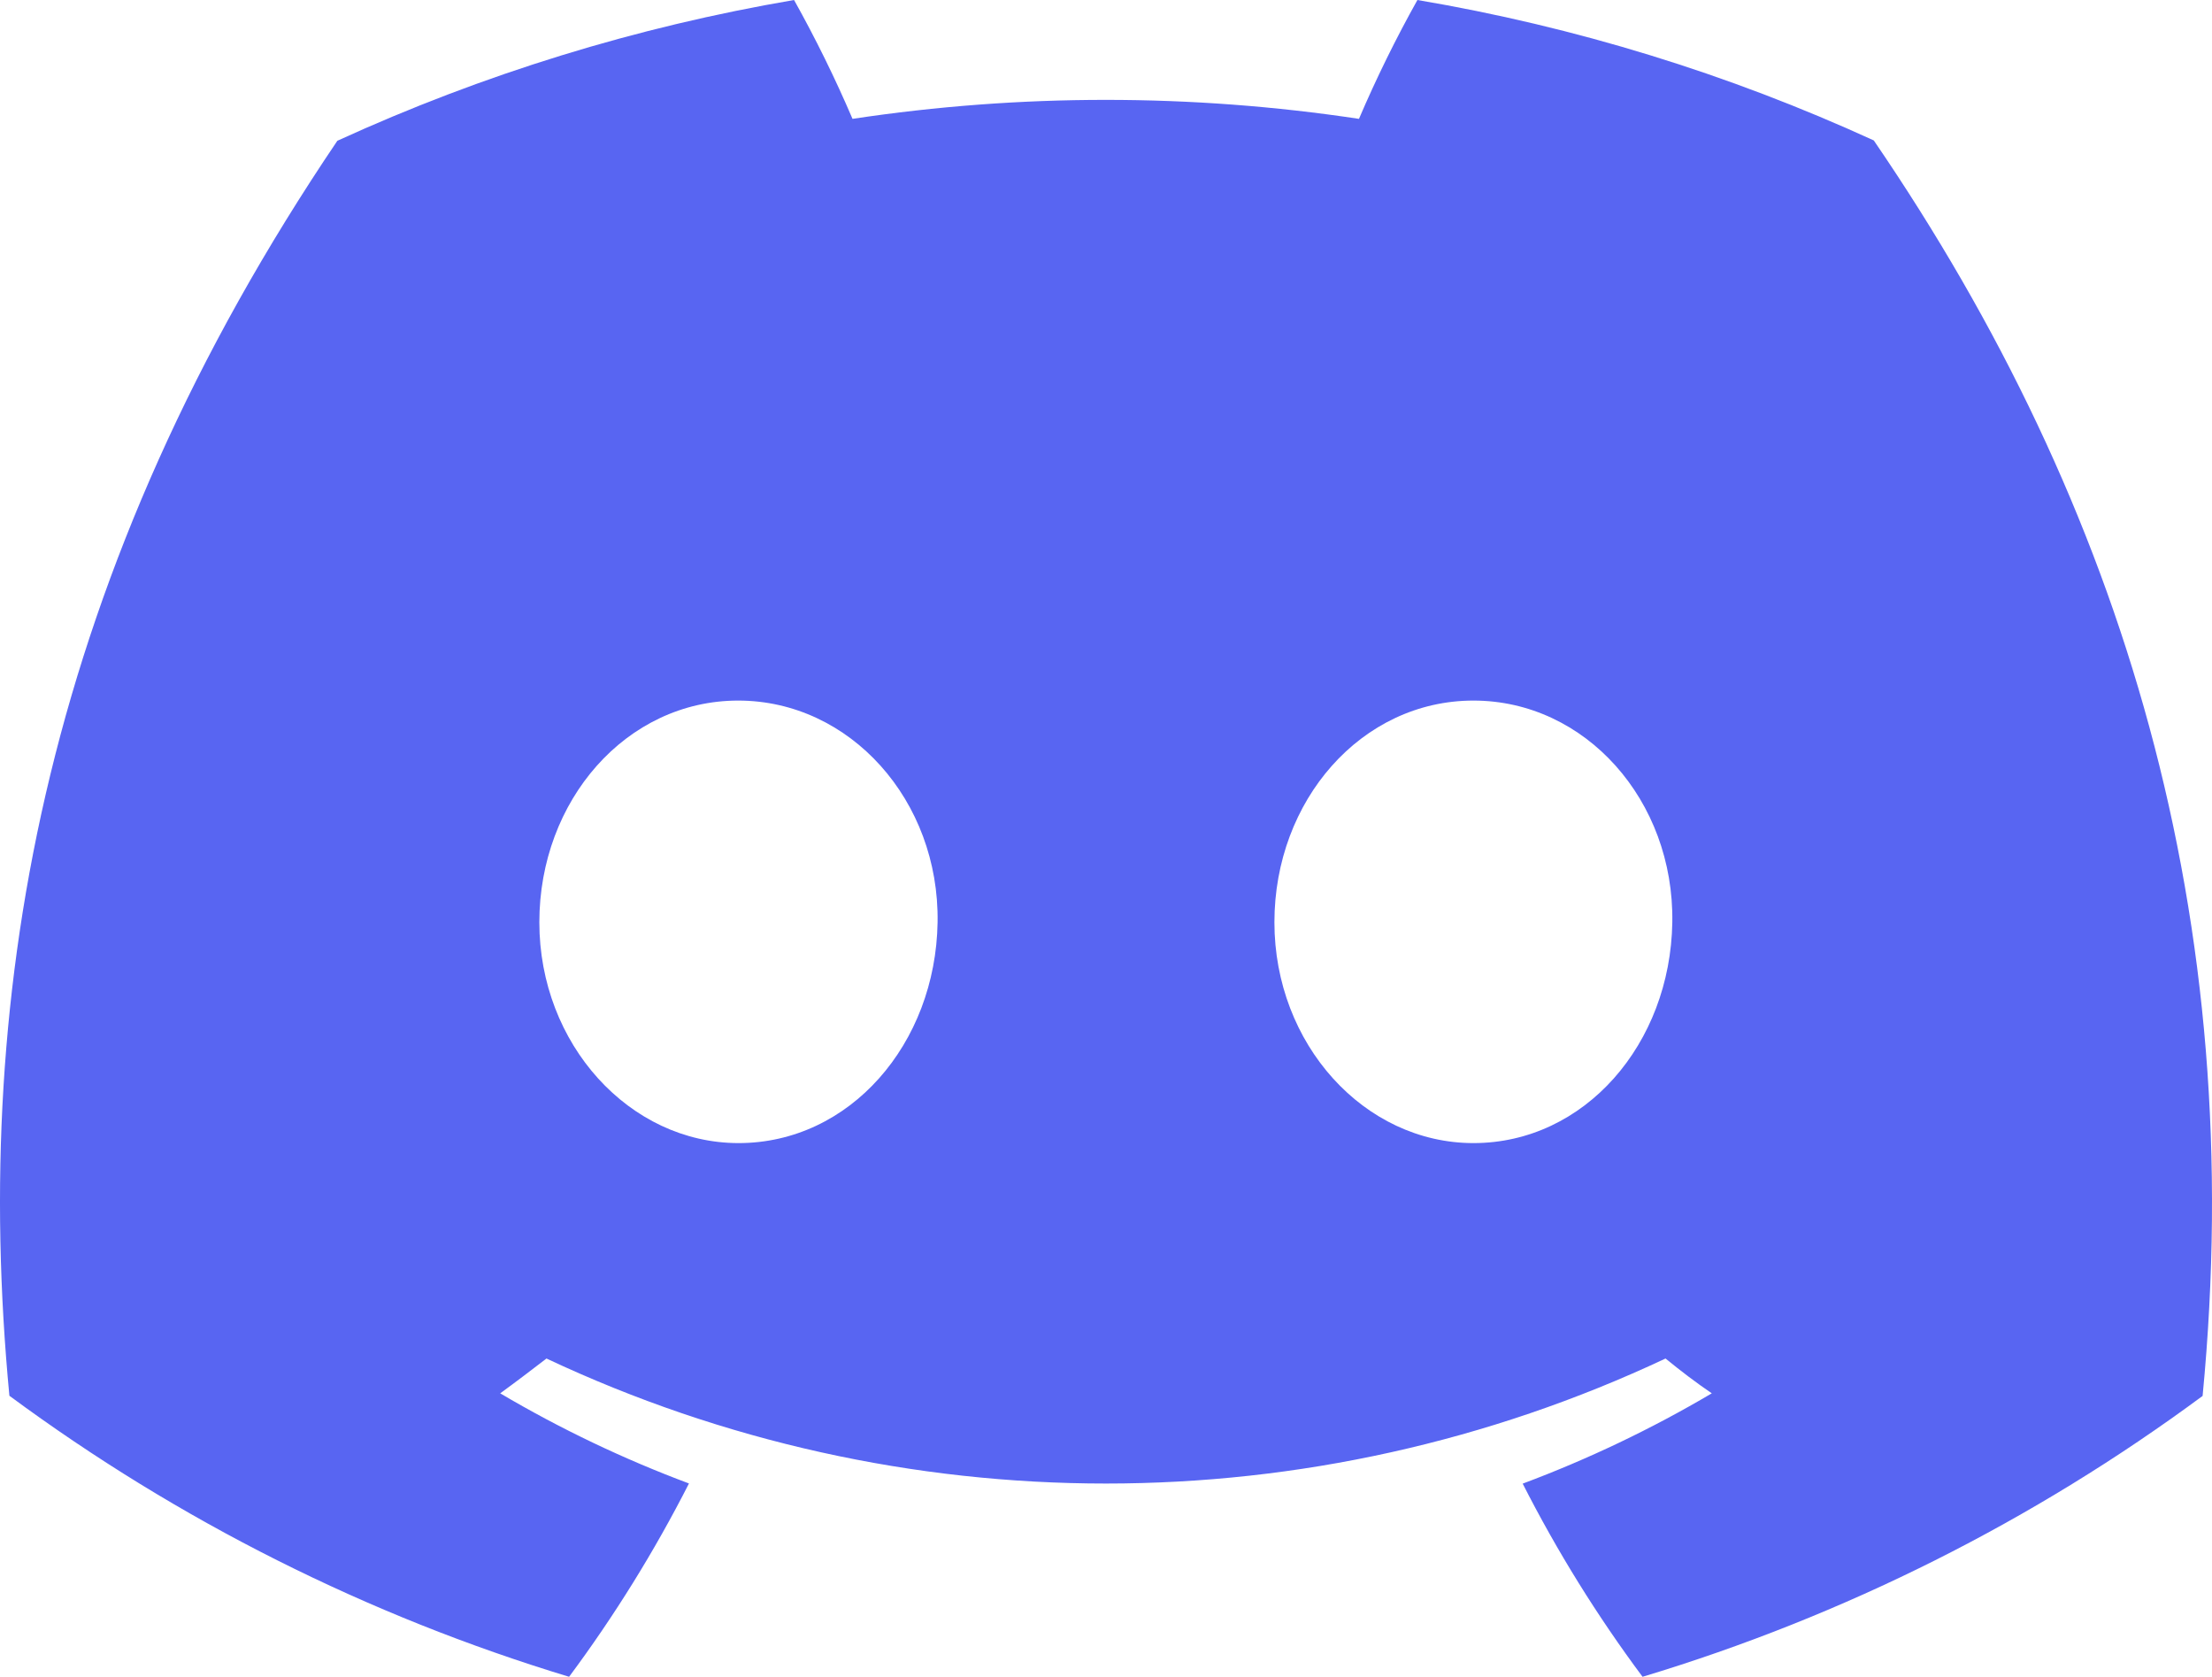
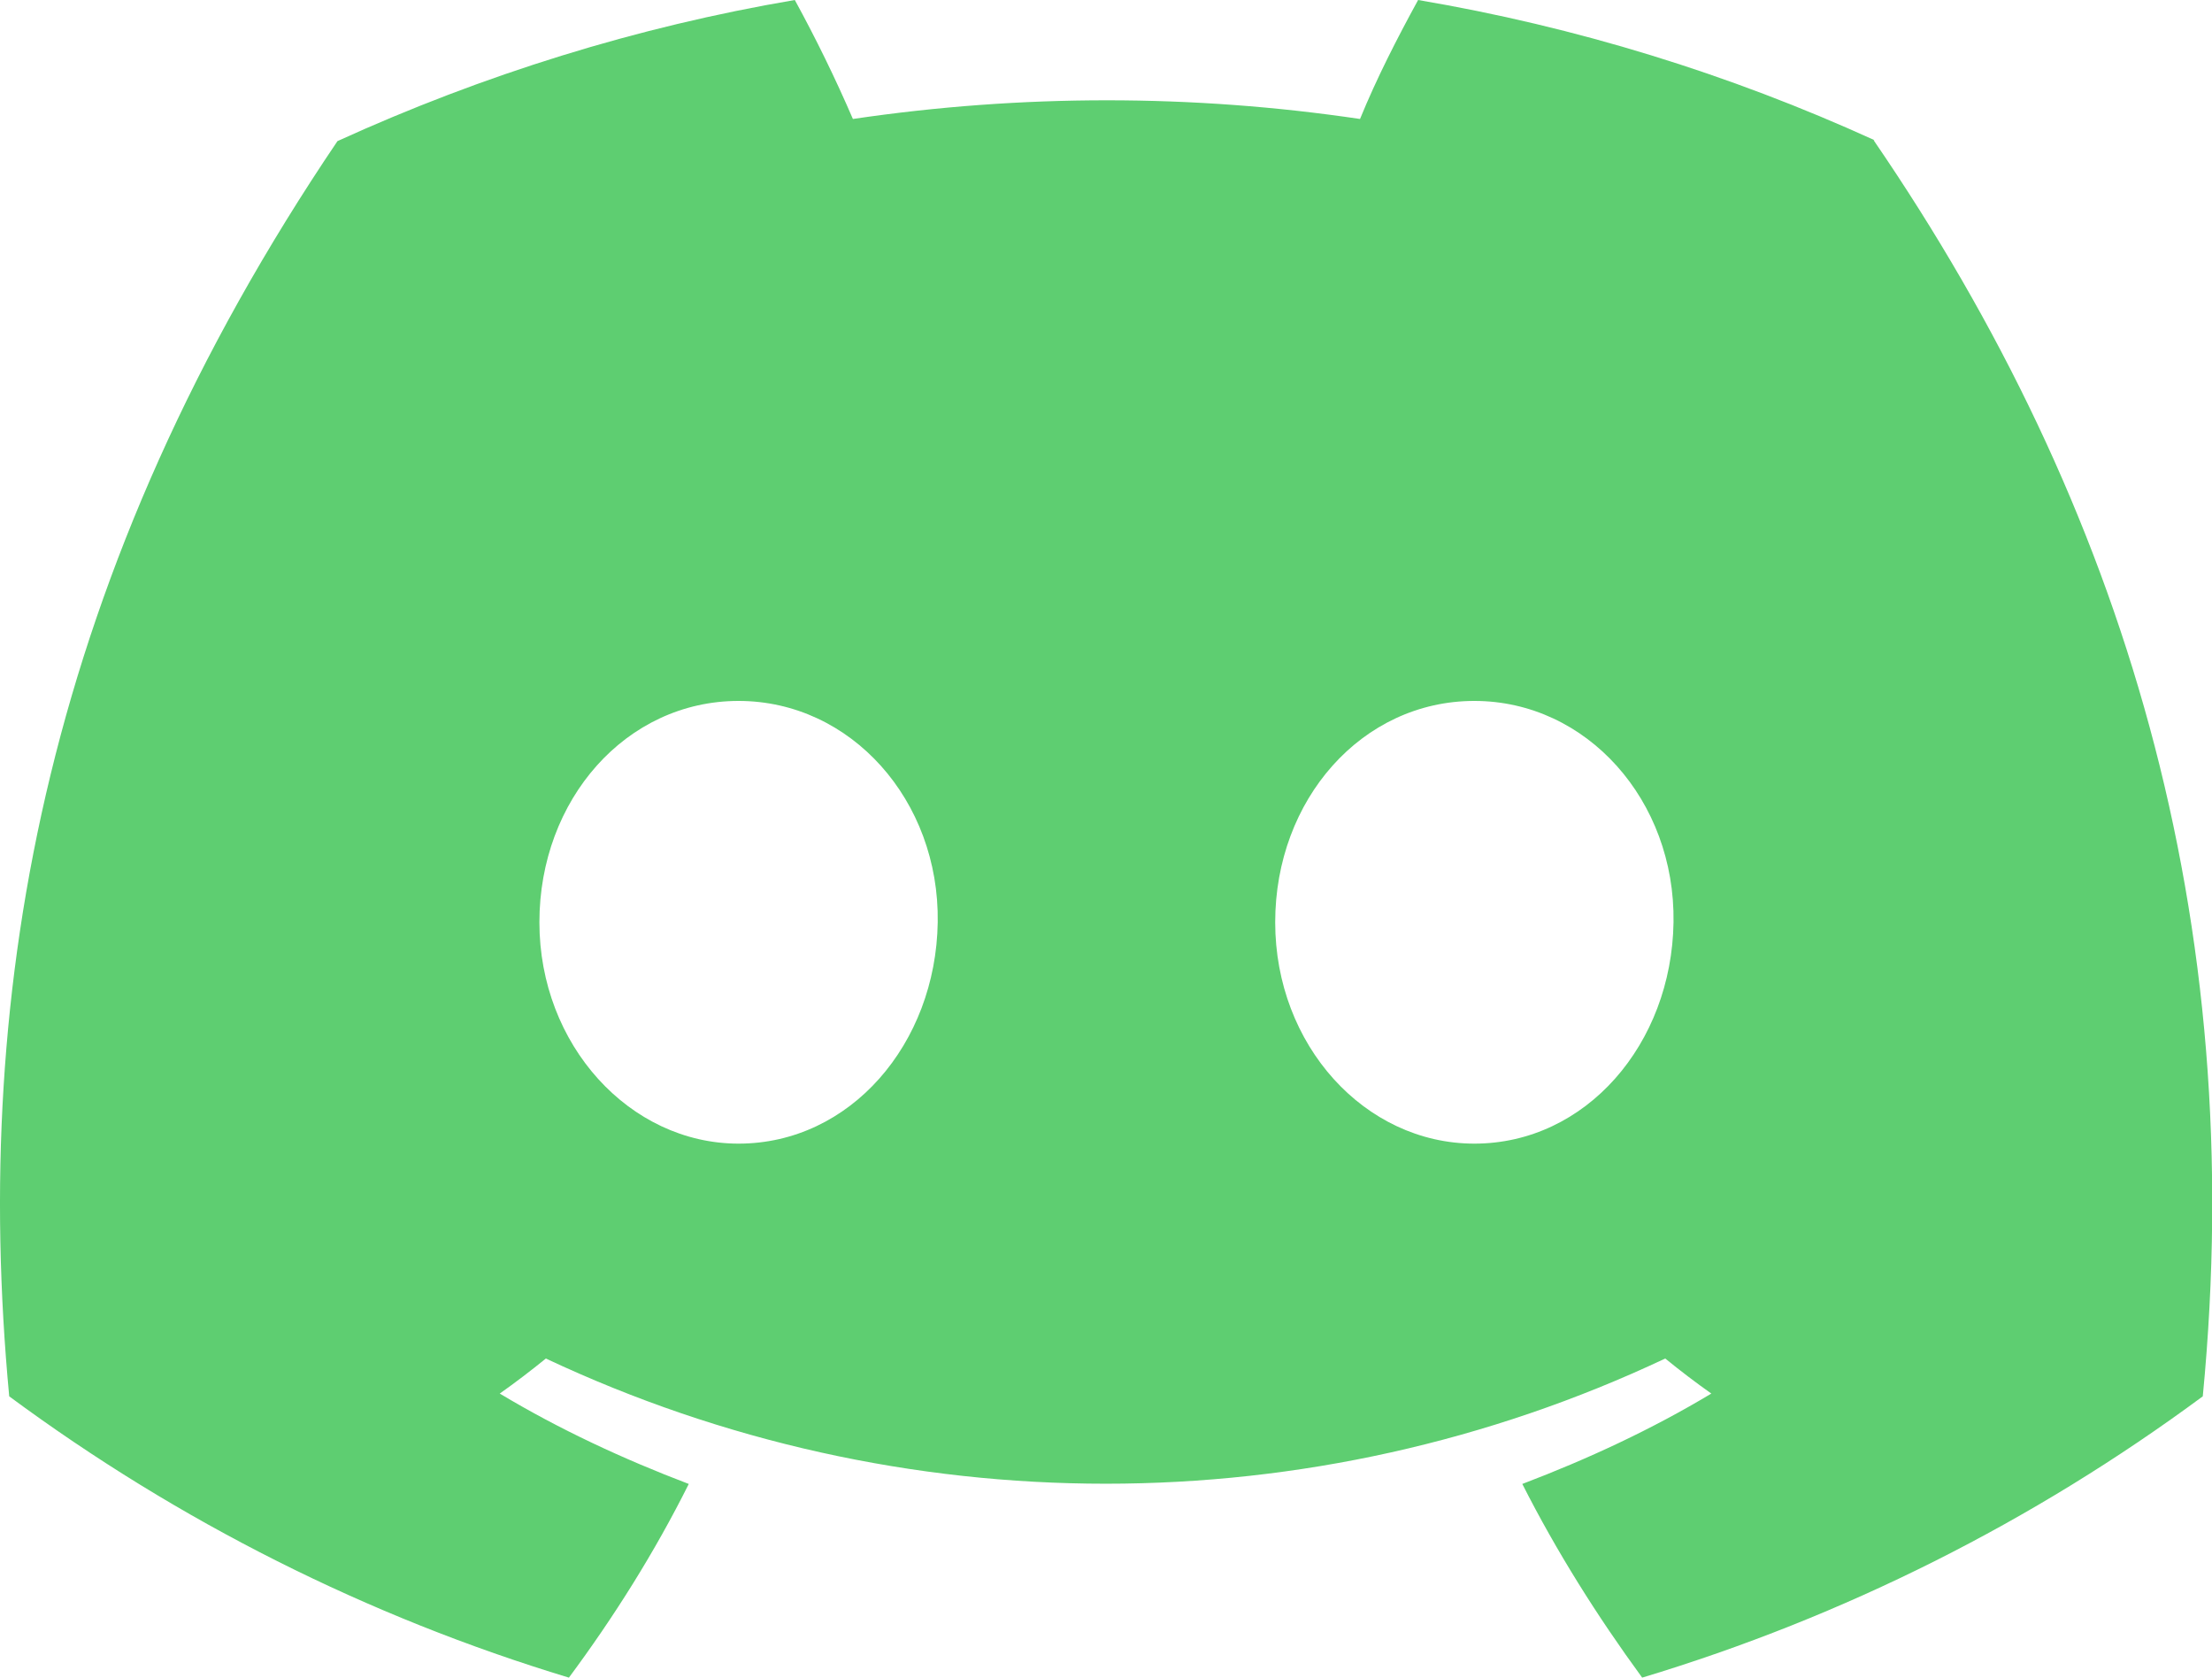
- <svg xmlns="http://www.w3.org/2000/svg" viewBox="0 0 127.14 96.36">
-   <defs>
-     <style>.cls-1{fill:#5865f2;}</style>
-   </defs>
-   <g id="图层_2" data-name="图层 2">
-     <g id="Discord_Logos" data-name="Discord Logos">
-       <g id="Discord_Logo_-_Large_-_White" data-name="Discord Logo - Large - White">
-         <path class="cls-1" d="M107.7,8.07A105.15,105.15,0,0,0,81.47,0a72.06,72.06,0,0,0-3.36,6.83A97.68,97.68,0,0,0,49,6.83,72.37,72.37,0,0,0,45.64,0,105.89,105.89,0,0,0,19.39,8.09C2.79,32.65-1.71,56.6.54,80.21h0A105.73,105.73,0,0,0,32.71,96.36,77.7,77.7,0,0,0,39.6,85.25a68.42,68.42,0,0,1-10.85-5.18c.91-.66,1.8-1.34,2.66-2a75.57,75.57,0,0,0,64.32,0c.87.71,1.76,1.39,2.66,2a68.68,68.68,0,0,1-10.87,5.19,77,77,0,0,0,6.89,11.1A105.25,105.25,0,0,0,126.6,80.22h0C129.24,52.84,122.09,29.11,107.7,8.07ZM42.45,65.69C36.18,65.69,31,60,31,53s5-12.74,11.43-12.74S54,46,53.89,53,48.84,65.69,42.45,65.69Zm42.24,0C78.41,65.69,73.25,60,73.25,53s5-12.74,11.44-12.74S96.23,46,96.12,53,91.08,65.69,84.69,65.69Z" />
+ <svg xmlns="http://www.w3.org/2000/svg" id="a" width="23.99" height="18.19" viewBox="0 0 23.99 18.19">
+   <g id="b">
+     <g id="c">
+       <g id="d">
+         <path d="M20.33,1.52c-1.58-.72-3.24-1.23-4.95-1.52-.23.42-.45.85-.63,1.29-1.82-.27-3.67-.27-5.5,0-.19-.44-.4-.87-.63-1.29-1.71.29-3.38.81-4.96,1.53C.53,6.16-.32,10.68.1,15.14H.1c1.84,1.36,3.89,2.39,6.07,3.05.49-.66.93-1.36,1.3-2.1-.71-.27-1.4-.59-2.05-.98.17-.12.34-.25.5-.38,3.85,1.81,8.3,1.81,12.14,0,.16.13.33.26.5.38-.65.39-1.34.71-2.05.98.37.73.81,1.43,1.3,2.1,2.19-.66,4.24-1.69,6.08-3.05h0c.5-5.17-.85-9.65-3.57-13.62h0ZM8.01,12.4c-1.18,0-2.16-1.07-2.16-2.4s.94-2.4,2.16-2.4,2.18,1.08,2.16,2.4-.95,2.4-2.16,2.4ZM15.99,12.4c-1.19,0-2.16-1.07-2.16-2.4s.94-2.4,2.16-2.4,2.18,1.08,2.16,2.4-.95,2.4-2.16,2.4Z" fill="#5ece71" stroke-width="0" />
      </g>
    </g>
  </g>
</svg>
